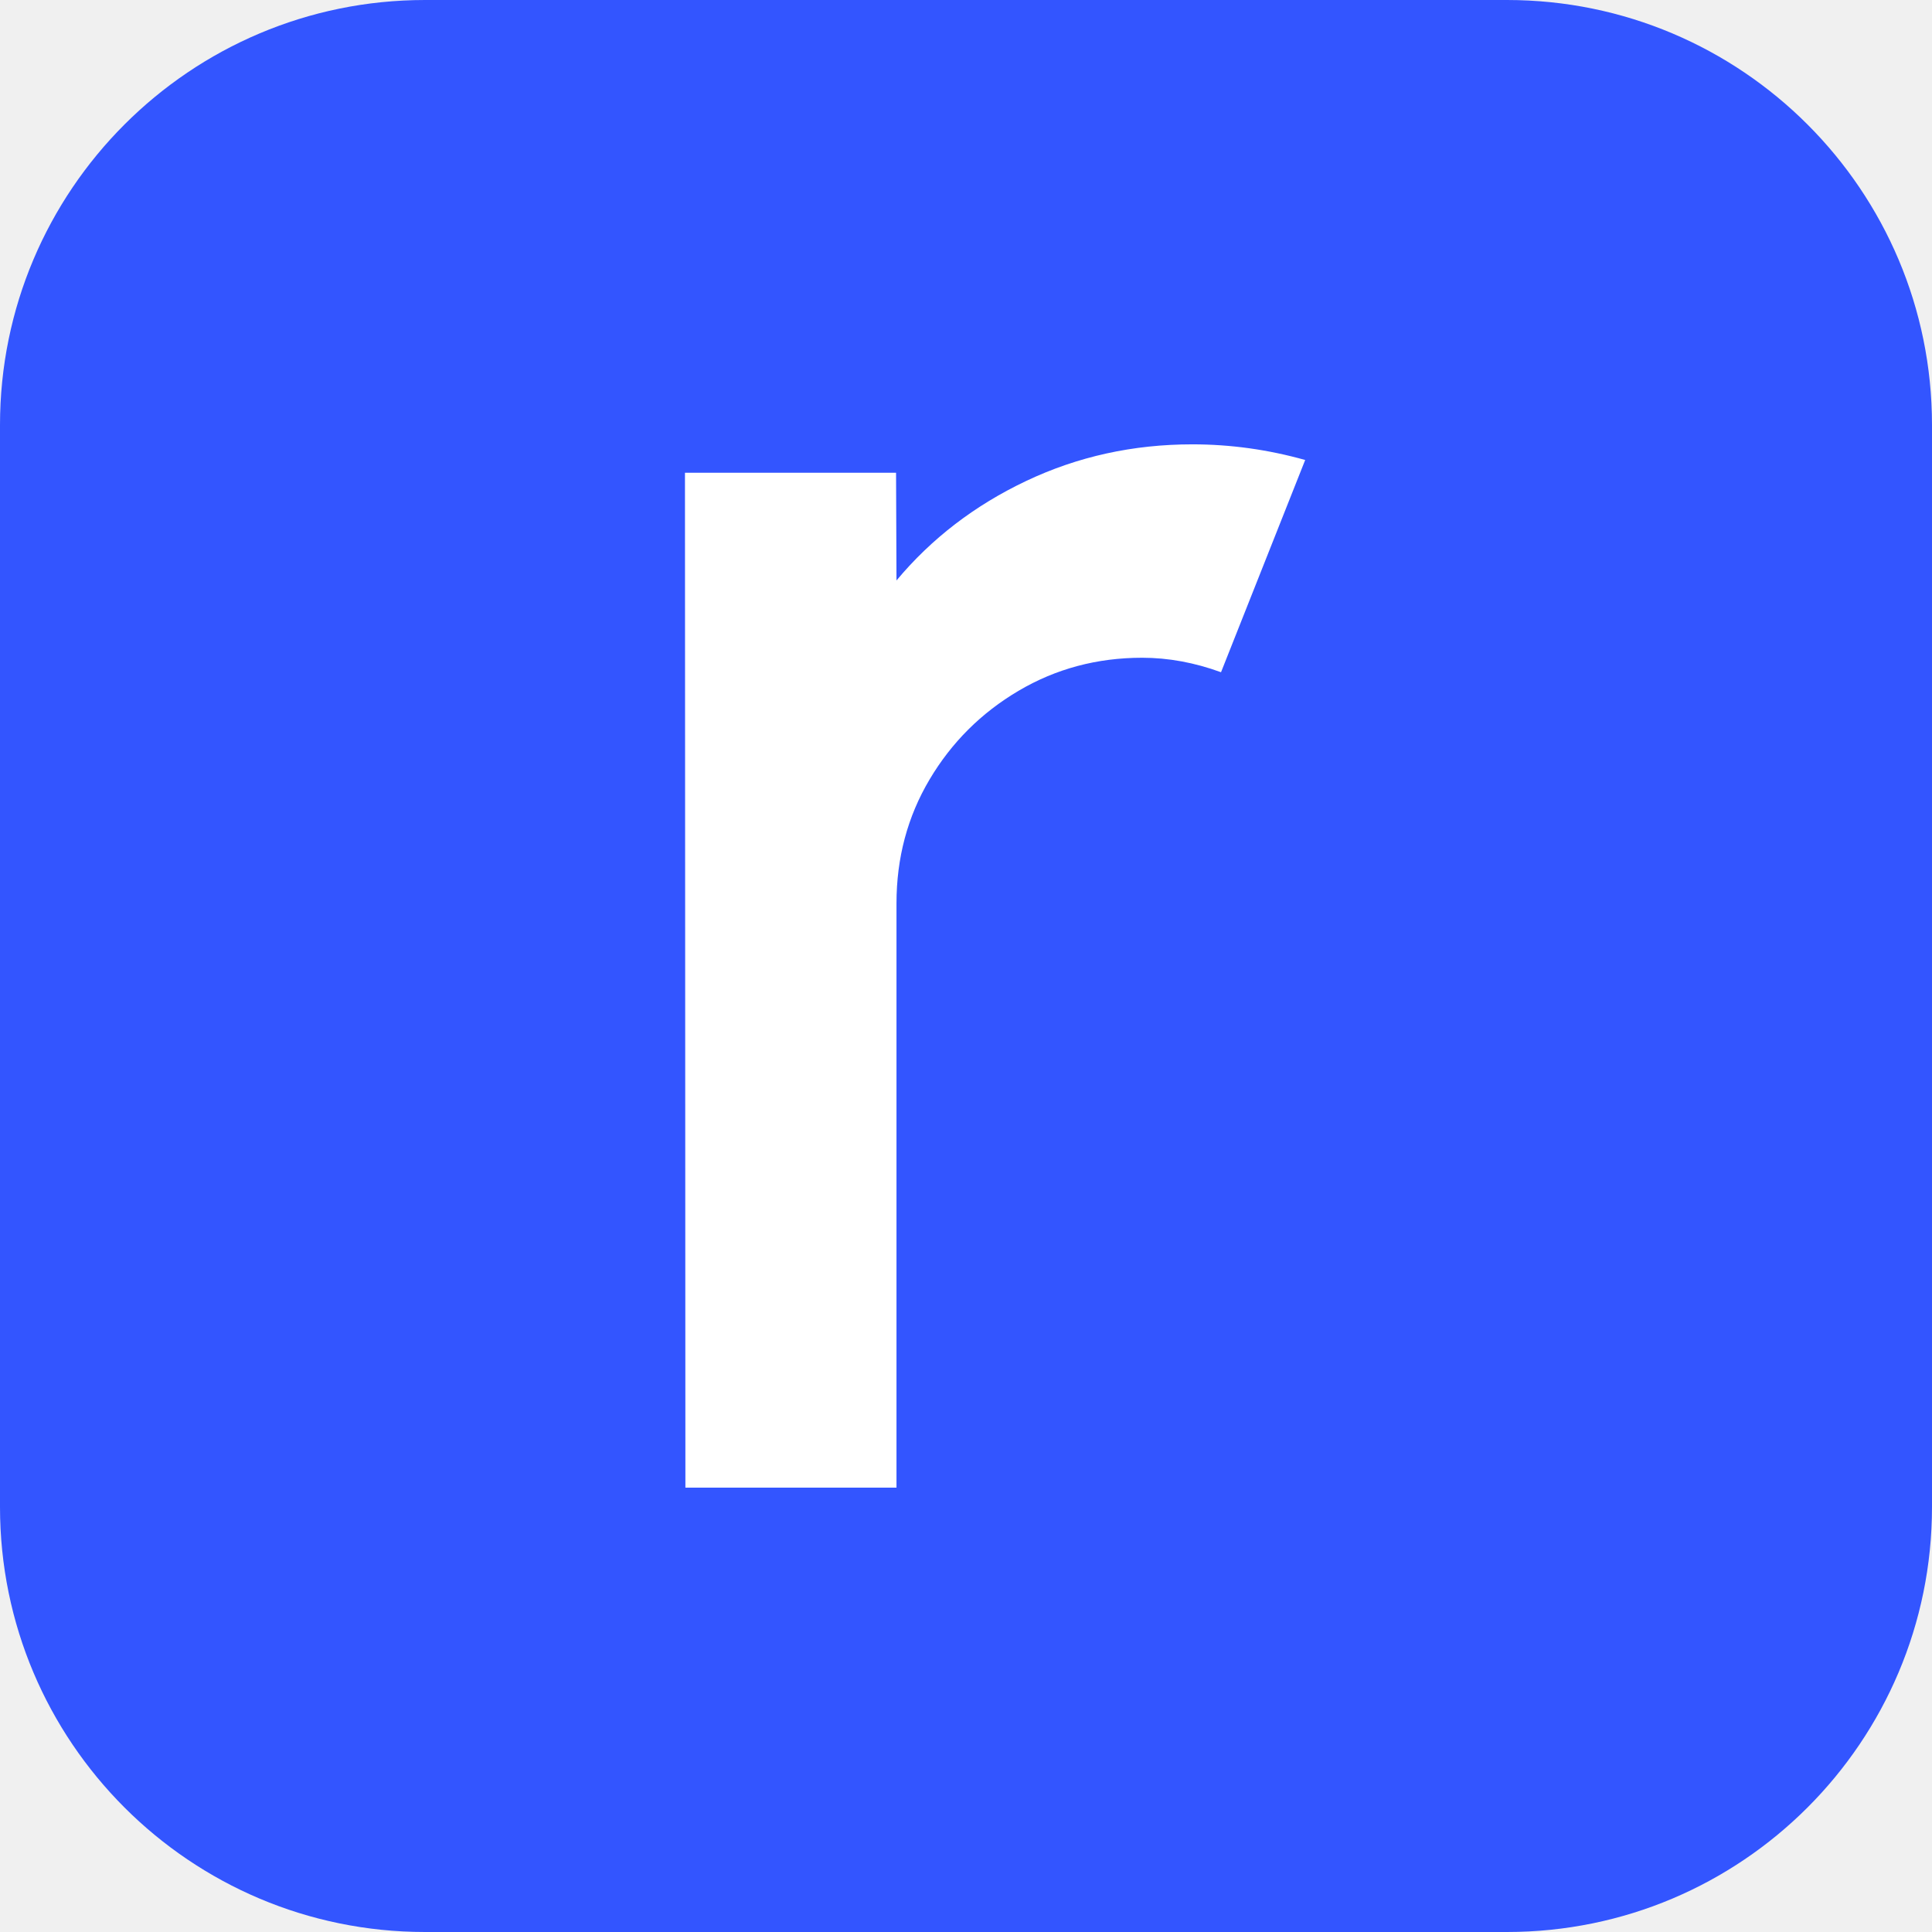
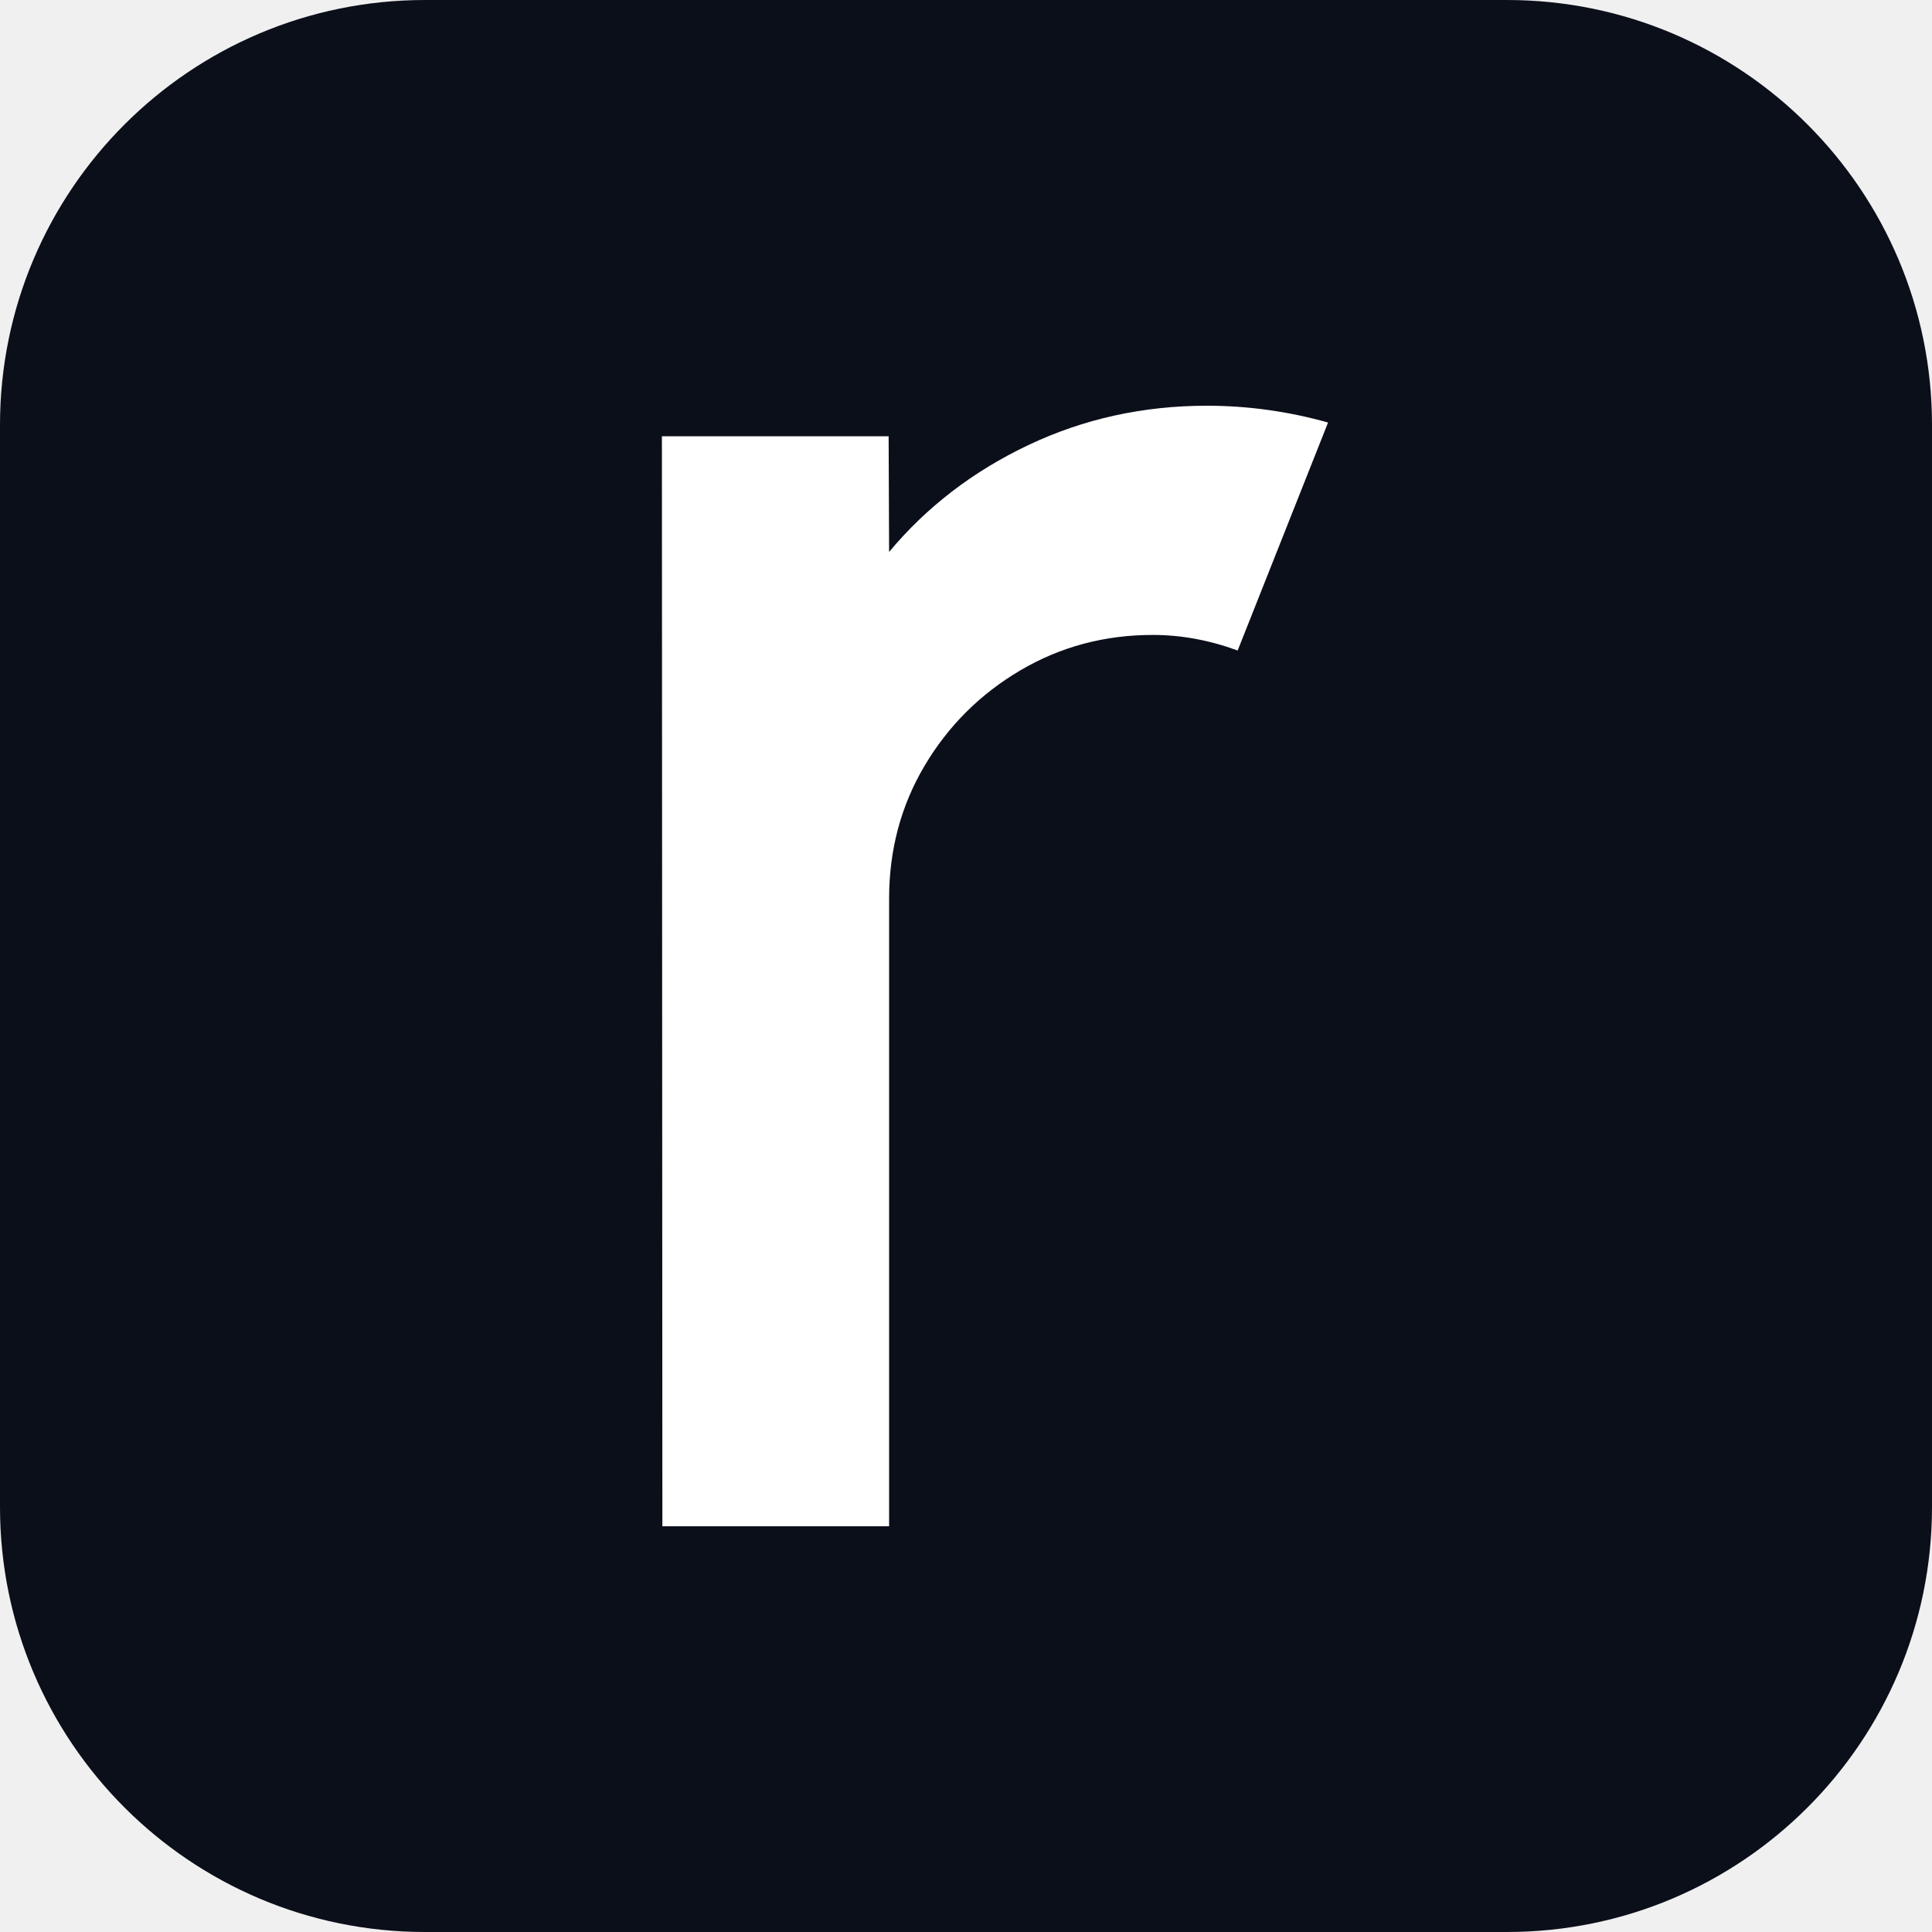
<svg xmlns="http://www.w3.org/2000/svg" viewBox="0 0 100 100">
-   <rect width="100" height="100" rx="22" fill="#3355FF" />
-   <path transform="translate(29.15 77.00) scale(0.05253)" d="M120.425 0.0 120 -1000H327.998L328.423 -893.874Q380.148 -955.849 456.223 -991.925Q532.299 -1028.0 619.974 -1028.0Q676.274 -1028.0 731.124 -1012.575L648.2 -803.452Q609.175 -817.727 570.45 -817.727Q503.899 -817.727 448.724 -785.164Q393.548 -752.602 360.986 -697.714Q328.423 -642.826 328.423 -575.7V0.0Z" fill="#FFFFFF" />
+   <rect width="100" height="100" rx="22" fill="#0B0F1A" />
+   <path transform="translate(27.49 79.00) scale(0.05642)" d="M120.425 0.0 120 -1000H327.998L328.423 -893.874Q380.148 -955.849 456.223 -991.925Q532.299 -1028.0 619.974 -1028.0Q676.274 -1028.0 731.124 -1012.575L648.2 -803.452Q609.175 -817.727 570.45 -817.727Q503.899 -817.727 448.724 -785.164Q393.548 -752.602 360.986 -697.714Q328.423 -642.826 328.423 -575.7V0.0Z" fill="#FFFFFF" />
</svg>
